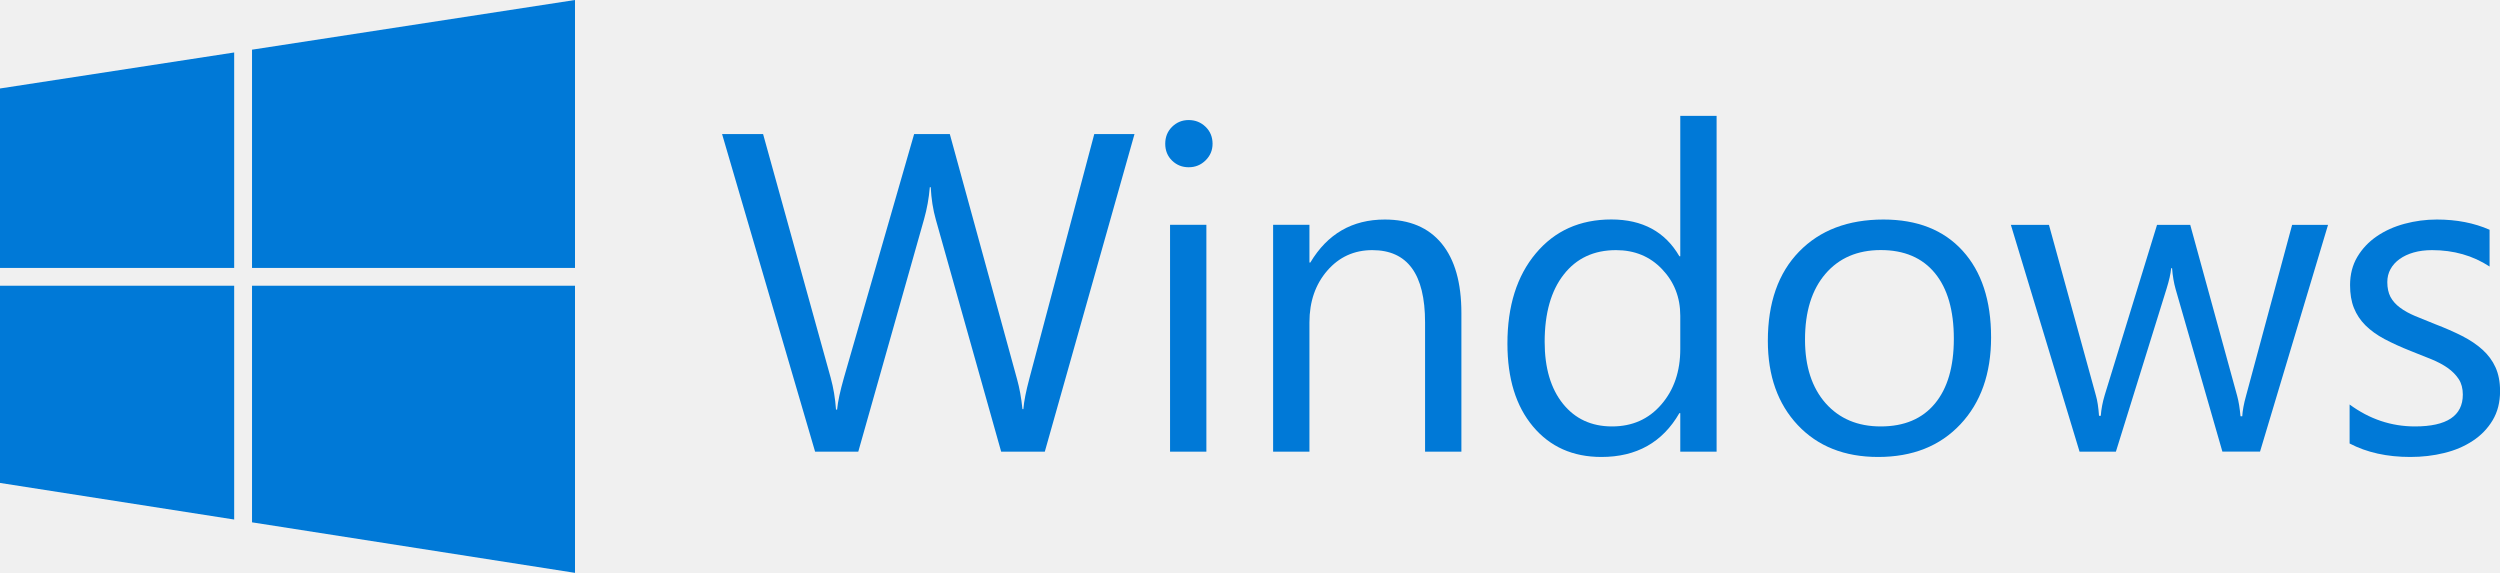
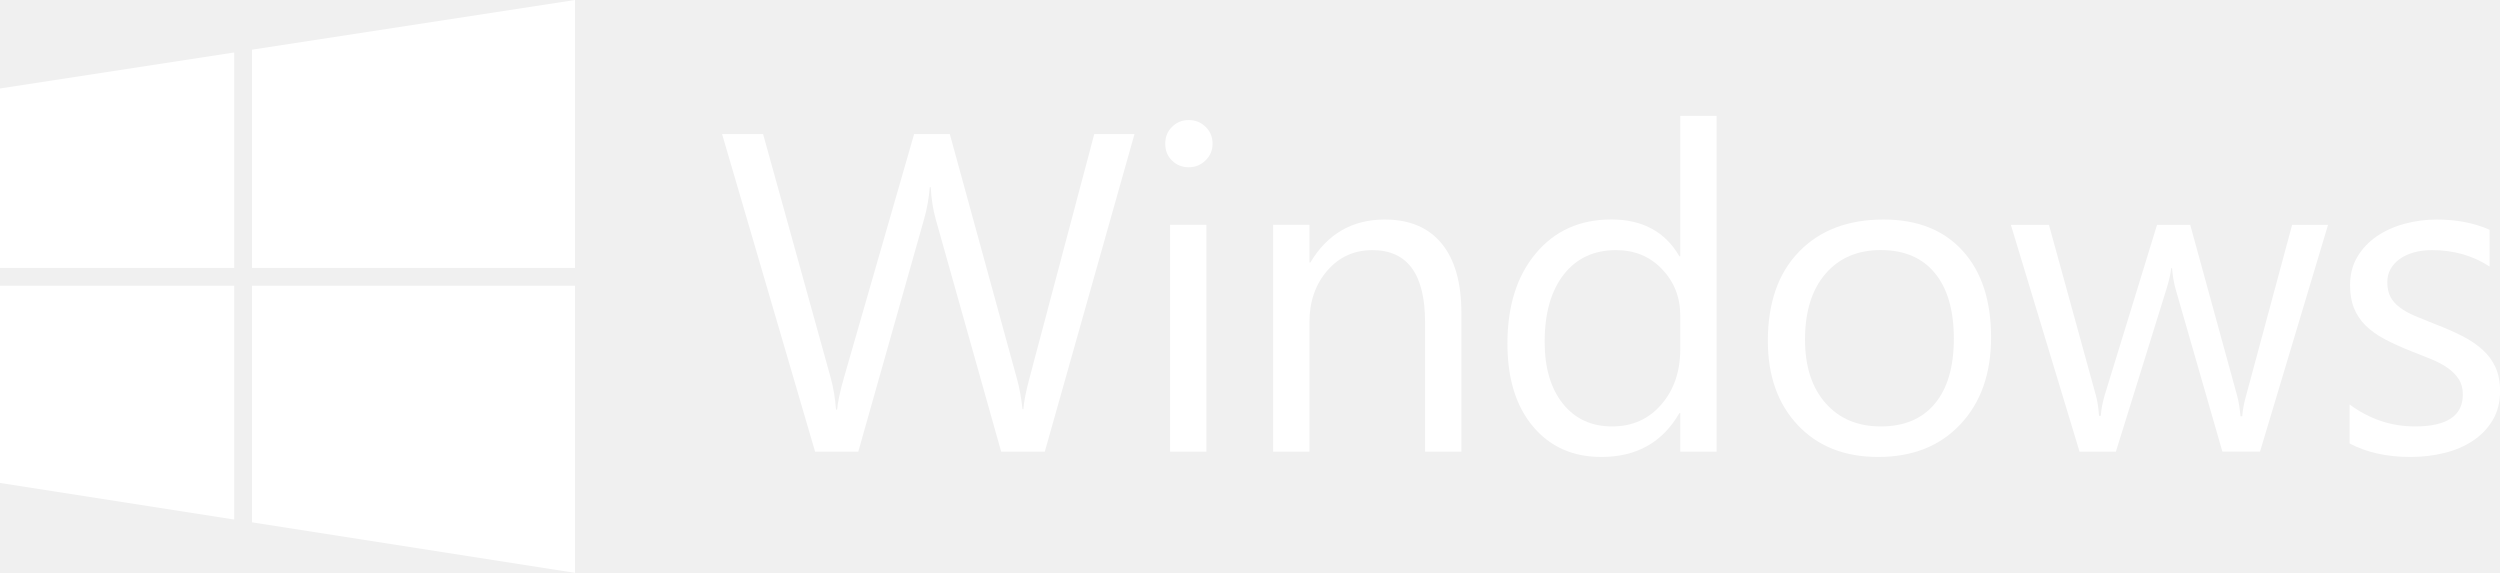
<svg xmlns="http://www.w3.org/2000/svg" version="1.1" id="Layer_1" x="0px" y="0px" viewBox="0 0 3840 879.9" style="enable-background:new 0 0 3840 879.9;" xml:space="preserve">
  <style type="text/css">
	.st0{fill:#0079D7;}
	.st1{fill:#FFFFFF;}
</style>
  <g>
    <g>
-       <path class="st0" d="M1742.6,205.9l-137.8,487.9h-67l-100.4-356.6c-4.3-15.2-6.9-31.8-7.8-49.7h-1.4c-1.4,16.8-4.3,33.1-8.8,49    l-101.1,357.3H1252l-142.9-487.9h63l103.8,374.2c4.3,15.7,7,32,8.2,49h1.7c1.1-12,4.6-28.3,10.5-49l107.8-374.2h54.8l103.4,376.9    c3.6,12.9,6.4,28.1,8.2,45.6h1.4c0.9-11.8,4-27.4,9.2-46.9l99.7-375.6H1742.6z" />
-       <path class="st0" d="M1825.8,256.9c-10,0-18.5-3.4-25.5-10.2c-7-6.8-10.5-15.5-10.5-25.9c0-10.4,3.5-19.1,10.5-26    c7-6.9,15.5-10.4,25.5-10.4c10.2,0,18.9,3.5,26,10.4c7.1,6.9,10.7,15.6,10.7,26c0,10-3.6,18.5-10.7,25.5    C1844.6,253.4,1836,256.9,1825.8,256.9z M1853,693.8h-55.8V345.3h55.8V693.8z" />
-       <path class="st0" d="M2244.7,693.8h-55.8V495.1c0-74-27-110.9-81-110.9c-27.9,0-51,10.5-69.2,31.5c-18.2,21-27.4,47.5-27.4,79.4    v198.7h-55.8V345.3h55.8v57.9h1.4c26.3-44,64.4-66,114.3-66c38.1,0,67.2,12.3,87.4,36.9c20.2,24.6,30.3,60.2,30.3,106.7V693.8z" />
-       <path class="st0" d="M2636.7,693.8h-55.8v-59.2h-1.4c-25.9,44.9-65.8,67.3-119.8,67.3c-43.8,0-78.8-15.6-105-46.8    c-26.2-31.2-39.3-73.6-39.3-127.4c0-57.6,14.5-103.8,43.6-138.5c29-34.7,67.7-52.1,116-52.1c47.9,0,82.7,18.9,104.5,56.5h1.4V178    h55.8V693.8z M2580.9,536.3v-51.4c0-28.1-9.3-51.9-27.9-71.4c-18.6-19.6-42.2-29.3-70.8-29.3c-34,0-60.8,12.5-80.3,37.5    c-19.5,24.9-29.3,59.4-29.3,103.4c0,40.1,9.4,71.8,28.1,95.1c18.7,23.2,43.8,34.8,75.4,34.8c31.1,0,56.3-11.2,75.7-33.7    C2571.2,598.9,2580.9,570.5,2580.9,536.3z" />
-       <path class="st0" d="M2884.8,701.9c-51.5,0-92.6-16.3-123.3-48.8c-30.7-32.6-46.1-75.7-46.1-129.5c0-58.5,16-104.2,48-137.1    c32-32.9,75.2-49.3,129.6-49.3c52,0,92.5,16,121.6,48c29.1,32,43.7,76.3,43.7,133c0,55.6-15.7,100.1-47.1,133.5    C2979.8,685.2,2937.6,701.9,2884.8,701.9z M2888.9,384.1c-35.8,0-64.2,12.2-85.1,36.6c-20.9,24.4-31.3,58-31.3,100.9    c0,41.3,10.6,73.8,31.6,97.7c21.1,23.8,49.3,35.7,84.7,35.7c36.1,0,63.8-11.7,83.2-35.1c19.4-23.3,29.1-56.6,29.1-99.6    c0-43.6-9.7-77.2-29.1-100.8C2952.7,396,2924.9,384.1,2888.9,384.1z" />
-       <path class="st0" d="M3575.9,345.3l-104.5,348.4h-57.8l-71.8-249.4c-2.7-9.5-4.6-20.3-5.5-32.3h-1.4c-0.7,8.2-3.1,18.7-7.1,31.6    L3250,693.8h-55.8l-105.5-348.4h58.5l72.1,262c2.3,7.9,3.9,18.4,4.8,31.3h2.7c0.7-10,2.7-20.7,6.1-32l80.3-261.3h51l72.1,262.7    c2.3,8.4,4,18.8,5.1,31.3h2.7c0.5-8.8,2.4-19.2,5.8-31.3l70.8-262.7H3575.9z" />
-       <path class="st0" d="M3609,681.2v-59.9c30.4,22.4,63.9,33.7,100.4,33.7c49,0,73.5-16.3,73.5-49c0-9.3-2.1-17.2-6.3-23.7    c-4.2-6.4-9.9-12.2-17-17.2c-7.1-5-15.5-9.4-25.2-13.4c-9.6-3.9-20-8.1-31.1-12.4c-15.4-6.1-29-12.3-40.7-18.5    c-11.7-6.2-21.4-13.3-29.3-21.1c-7.8-7.8-13.7-16.7-17.7-26.7c-4-10-5.9-21.6-5.9-35.1c0-16.3,3.7-30.8,11.2-43.4    c7.5-12.6,17.5-23.1,29.9-31.6c12.5-8.5,26.7-14.9,42.7-19.2c16-4.3,32.5-6.5,49.5-6.5c30.2,0,57.1,5.2,81,15.7v56.5    c-25.6-16.8-55.1-25.2-88.4-25.2c-10.4,0-19.8,1.2-28.2,3.6c-8.4,2.4-15.6,5.8-21.6,10.1c-6,4.3-10.7,9.5-14,15.5    c-3.3,6-4.9,12.7-4.9,19.9c0,9.1,1.7,16.7,4.9,22.8c3.3,6.1,8.1,11.6,14.5,16.3c6.3,4.8,14.1,9.1,23.1,12.9    c9.1,3.8,19.4,8,31,12.6c15.4,5.9,29.3,12,41.5,18.2c12.2,6.2,22.7,13.3,31.3,21.1c8.6,7.8,15.3,16.8,19.9,27    c4.6,10.2,7,22.4,7,36.4c0,17.3-3.8,32.2-11.4,44.9c-7.6,12.7-17.8,23.3-30.5,31.6c-12.7,8.4-27.3,14.7-43.9,18.7    c-16.5,4.1-33.9,6.1-52.1,6.1C3666.4,701.9,3635.3,695,3609,681.2z" />
+       <path class="st1" d="M1742.6,205.9l-137.8,487.9h-67l-100.4-356.6c-4.3-15.2-6.9-31.8-7.8-49.7h-1.4c-1.4,16.8-4.3,33.1-8.8,49    l-101.1,357.3H1252l-142.9-487.9h63l103.8,374.2c4.3,15.7,7,32,8.2,49h1.7c1.1-12,4.6-28.3,10.5-49l107.8-374.2h54.8l103.4,376.9    c3.6,12.9,6.4,28.1,8.2,45.6h1.4c0.9-11.8,4-27.4,9.2-46.9l99.7-375.6H1742.6z" />
+       <path class="st1" d="M1825.8,256.9c-10,0-18.5-3.4-25.5-10.2c-7-6.8-10.5-15.5-10.5-25.9c0-10.4,3.5-19.1,10.5-26    c7-6.9,15.5-10.4,25.5-10.4c10.2,0,18.9,3.5,26,10.4c7.1,6.9,10.7,15.6,10.7,26c0,10-3.6,18.5-10.7,25.5    C1844.6,253.4,1836,256.9,1825.8,256.9z M1853,693.8h-55.8V345.3h55.8V693.8z" />
+       <path class="st1" d="M2244.7,693.8h-55.8V495.1c0-74-27-110.9-81-110.9c-27.9,0-51,10.5-69.2,31.5c-18.2,21-27.4,47.5-27.4,79.4    v198.7h-55.8V345.3h55.8v57.9h1.4c26.3-44,64.4-66,114.3-66c38.1,0,67.2,12.3,87.4,36.9c20.2,24.6,30.3,60.2,30.3,106.7V693.8z" />
+       <path class="st1" d="M2636.7,693.8h-55.8v-59.2h-1.4c-25.9,44.9-65.8,67.3-119.8,67.3c-43.8,0-78.8-15.6-105-46.8    c-26.2-31.2-39.3-73.6-39.3-127.4c0-57.6,14.5-103.8,43.6-138.5c29-34.7,67.7-52.1,116-52.1c47.9,0,82.7,18.9,104.5,56.5h1.4V178    h55.8V693.8z M2580.9,536.3v-51.4c0-28.1-9.3-51.9-27.9-71.4c-18.6-19.6-42.2-29.3-70.8-29.3c-34,0-60.8,12.5-80.3,37.5    c-19.5,24.9-29.3,59.4-29.3,103.4c0,40.1,9.4,71.8,28.1,95.1c18.7,23.2,43.8,34.8,75.4,34.8c31.1,0,56.3-11.2,75.7-33.7    C2571.2,598.9,2580.9,570.5,2580.9,536.3z" />
+       <path class="st1" d="M2884.8,701.9c-51.5,0-92.6-16.3-123.3-48.8c-30.7-32.6-46.1-75.7-46.1-129.5c0-58.5,16-104.2,48-137.1    c32-32.9,75.2-49.3,129.6-49.3c52,0,92.5,16,121.6,48c29.1,32,43.7,76.3,43.7,133c0,55.6-15.7,100.1-47.1,133.5    C2979.8,685.2,2937.6,701.9,2884.8,701.9z M2888.9,384.1c-35.8,0-64.2,12.2-85.1,36.6c-20.9,24.4-31.3,58-31.3,100.9    c0,41.3,10.6,73.8,31.6,97.7c21.1,23.8,49.3,35.7,84.7,35.7c36.1,0,63.8-11.7,83.2-35.1c19.4-23.3,29.1-56.6,29.1-99.6    c0-43.6-9.7-77.2-29.1-100.8C2952.7,396,2924.9,384.1,2888.9,384.1z" />
+       <path class="st1" d="M3575.9,345.3l-104.5,348.4h-57.8l-71.8-249.4c-2.7-9.5-4.6-20.3-5.5-32.3h-1.4c-0.7,8.2-3.1,18.7-7.1,31.6    L3250,693.8h-55.8l-105.5-348.4h58.5l72.1,262c2.3,7.9,3.9,18.4,4.8,31.3h2.7c0.7-10,2.7-20.7,6.1-32l80.3-261.3h51l72.1,262.7    c2.3,8.4,4,18.8,5.1,31.3h2.7c0.5-8.8,2.4-19.2,5.8-31.3l70.8-262.7H3575.9z" />
+       <path class="st1" d="M3609,681.2v-59.9c30.4,22.4,63.9,33.7,100.4,33.7c49,0,73.5-16.3,73.5-49c0-9.3-2.1-17.2-6.3-23.7    c-4.2-6.4-9.9-12.2-17-17.2c-7.1-5-15.5-9.4-25.2-13.4c-9.6-3.9-20-8.1-31.1-12.4c-15.4-6.1-29-12.3-40.7-18.5    c-11.7-6.2-21.4-13.3-29.3-21.1c-7.8-7.8-13.7-16.7-17.7-26.7c-4-10-5.9-21.6-5.9-35.1c0-16.3,3.7-30.8,11.2-43.4    c7.5-12.6,17.5-23.1,29.9-31.6c12.5-8.5,26.7-14.9,42.7-19.2c16-4.3,32.5-6.5,49.5-6.5c30.2,0,57.1,5.2,81,15.7v56.5    c-25.6-16.8-55.1-25.2-88.4-25.2c-10.4,0-19.8,1.2-28.2,3.6c-8.4,2.4-15.6,5.8-21.6,10.1c-6,4.3-10.7,9.5-14,15.5    c-3.3,6-4.9,12.7-4.9,19.9c0,9.1,1.7,16.7,4.9,22.8c3.3,6.1,8.1,11.6,14.5,16.3c6.3,4.8,14.1,9.1,23.1,12.9    c9.1,3.8,19.4,8,31,12.6c15.4,5.9,29.3,12,41.5,18.2c12.2,6.2,22.7,13.3,31.3,21.1c8.6,7.8,15.3,16.8,19.9,27    c4.6,10.2,7,22.4,7,36.4c0,17.3-3.8,32.2-11.4,44.9c-7.6,12.7-17.8,23.3-30.5,31.6c-12.7,8.4-27.3,14.7-43.9,18.7    c-16.5,4.1-33.9,6.1-52.1,6.1C3666.4,701.9,3635.3,695,3609,681.2z" />
    </g>
    <g>
      <g>
-         <polygon class="st0" points="359.7,438.9 0,438.9 0,741.8 359.7,798    " />
-         <polygon class="st0" points="387.1,438.9 387.1,802.3 883.2,879.9 883.2,438.9    " />
+         <polygon class="st1" points="359.7,438.9 0,438.9 0,741.8 359.7,798    " />
+         <polygon class="st1" points="387.1,438.9 387.1,802.3 883.2,879.9 883.2,438.9    " />
      </g>
      <g>
-         <polygon class="st0" points="359.7,80.6 0,135.9 0,411.5 359.7,411.5    " />
-         <polygon class="st0" points="387.1,76.3 387.1,411.5 883.2,411.5 883.2,0    " />
+         <polygon class="st1" points="359.7,80.6 0,135.9 0,411.5 359.7,411.5    " />
+         <polygon class="st1" points="387.1,76.3 387.1,411.5 883.2,411.5 883.2,0    " />
      </g>
    </g>
  </g>
</svg>
